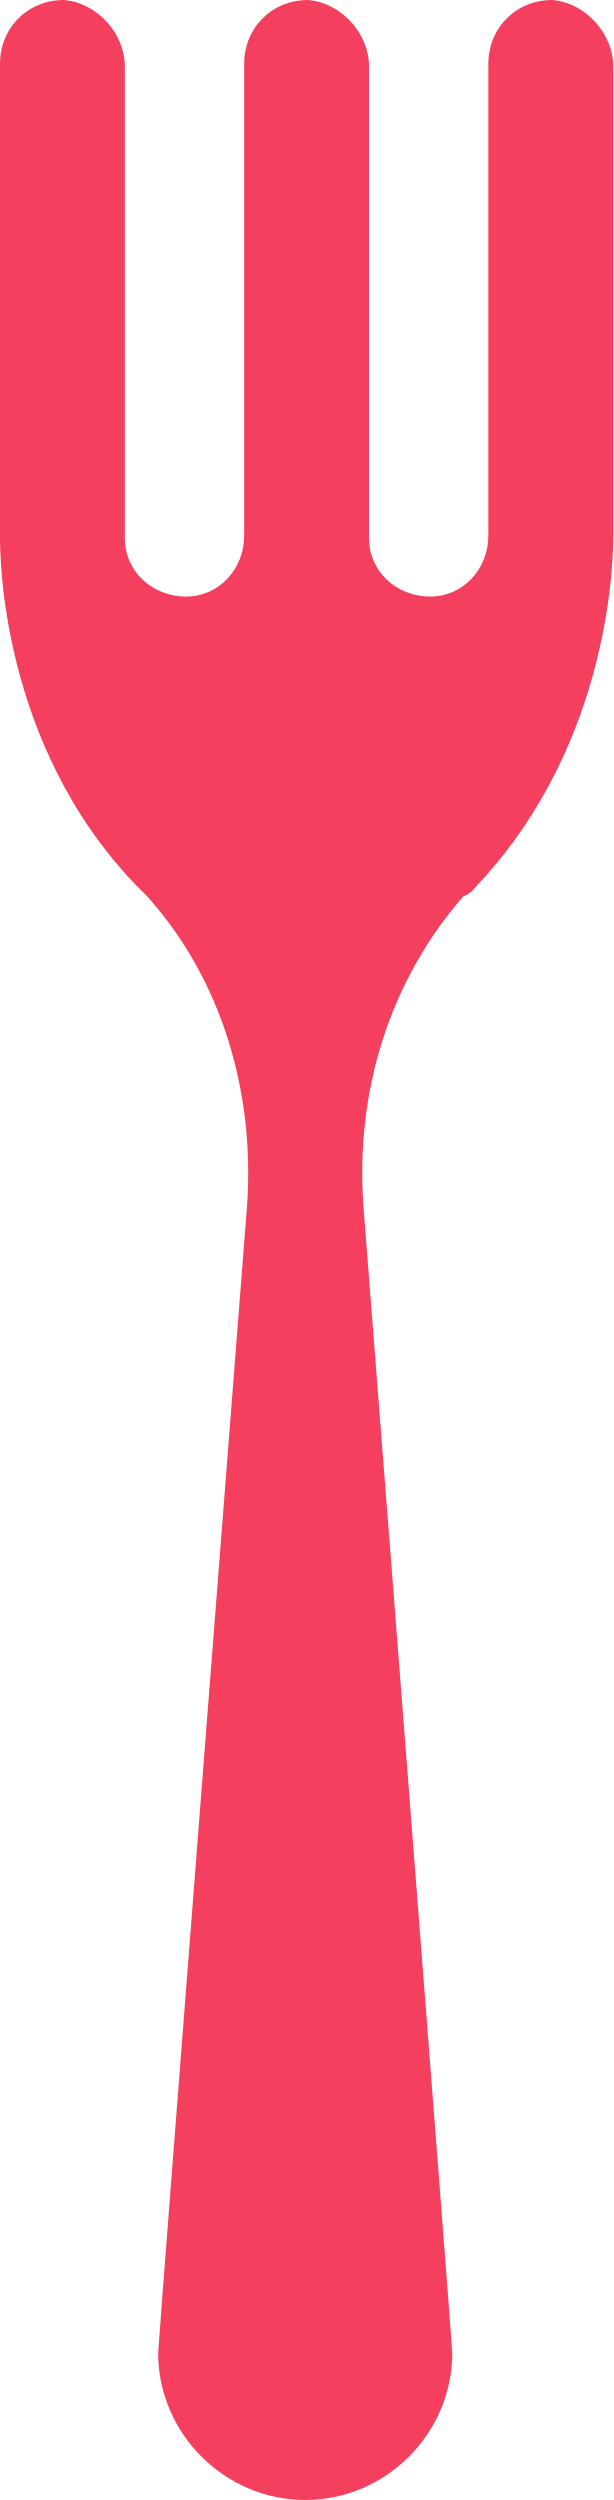
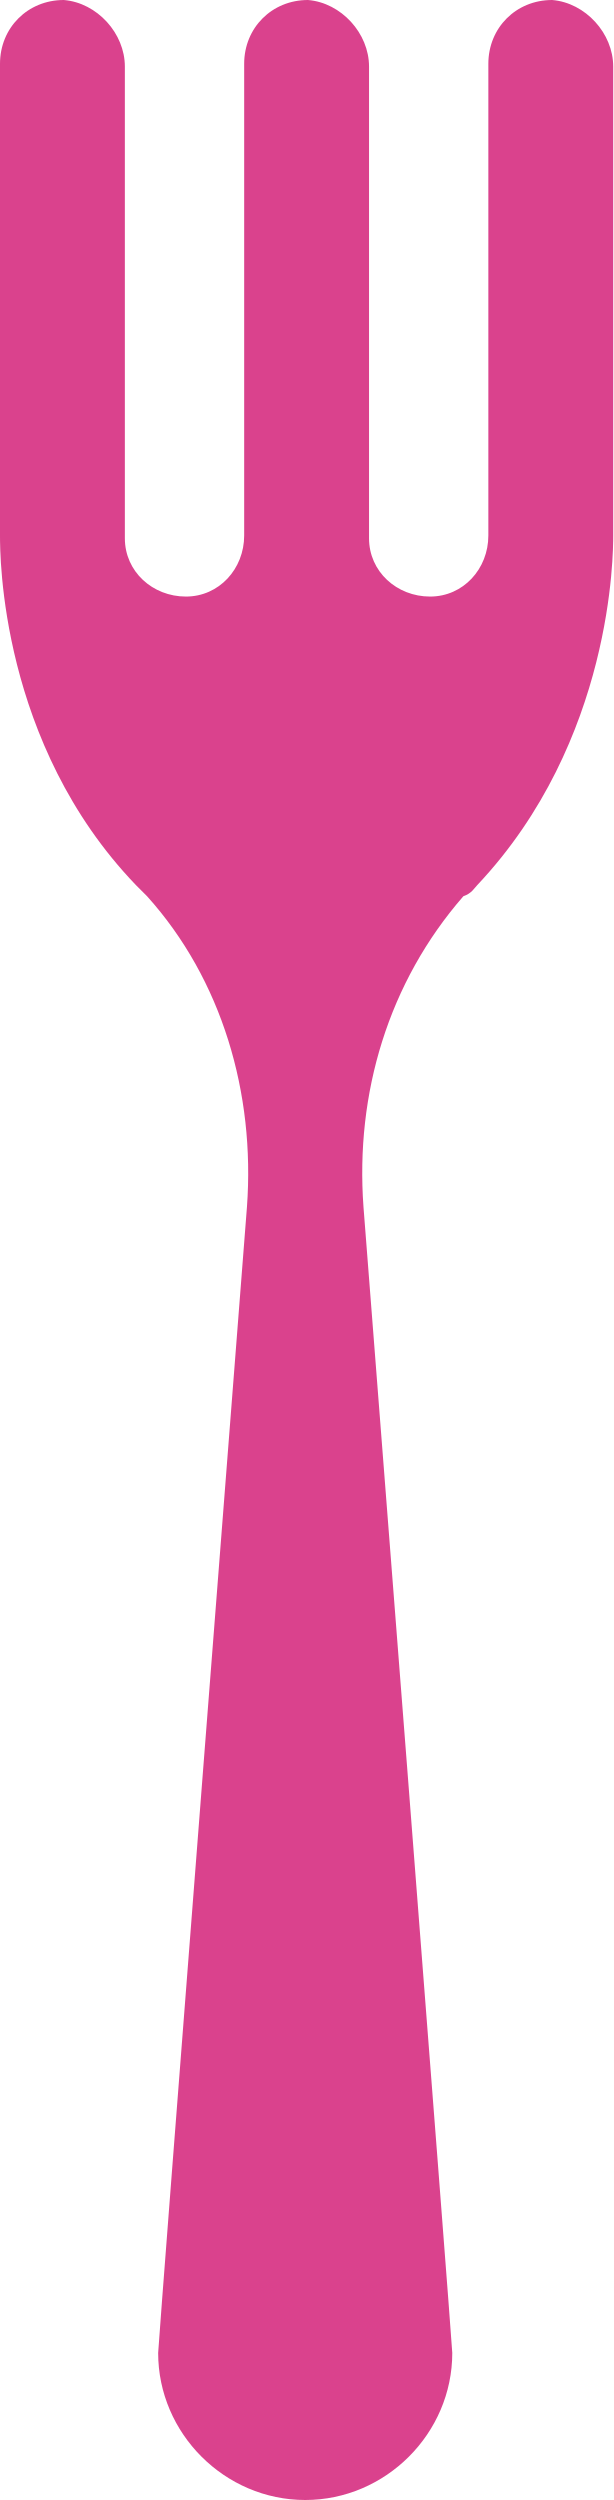
<svg xmlns="http://www.w3.org/2000/svg" id="katman_2" data-name="katman 2" viewBox="0 0 22.1 90.1">
  <defs>
    <style>
      .cls-1 {
-         fill: #f43f5e;
+         fill: #DA428D;
        stroke-width: 0px;
      }
    </style>
  </defs>
  <g id="katman_1" data-name="katman 1">
    <path class="cls-1" d="m17.2,31.9c4.9-5.2,4.9-12,4.9-12.6V2.4c0-1.2-1-2.3-2.2-2.4-1.3,0-2.3,1-2.3,2.3v17c0,1.2-.9,2.2-2.1,2.2s-2.2-.9-2.2-2.1V2.4c0-1.2-1-2.3-2.2-2.4-1.3,0-2.3,1-2.3,2.3v17c0,1.2-.9,2.2-2.1,2.2s-2.2-.9-2.2-2.1V2.4C4.5,1.2,3.5.1,2.3,0,1,0,0,1,0,2.3v17c0,.7,0,7.5,4.9,12.6l.4.4c2.7,3,3.9,7.1,3.6,11.2,0,0-3.2,41-3.2,41.3,0,2.9,2.4,5.3,5.3,5.3s5.3-2.4,5.3-5.3c0-.3-3.2-41.3-3.2-41.3-.3-4.1.9-8.1,3.6-11.2.3-.1.4-.3.5-.4Z" />
  </g>
</svg>
